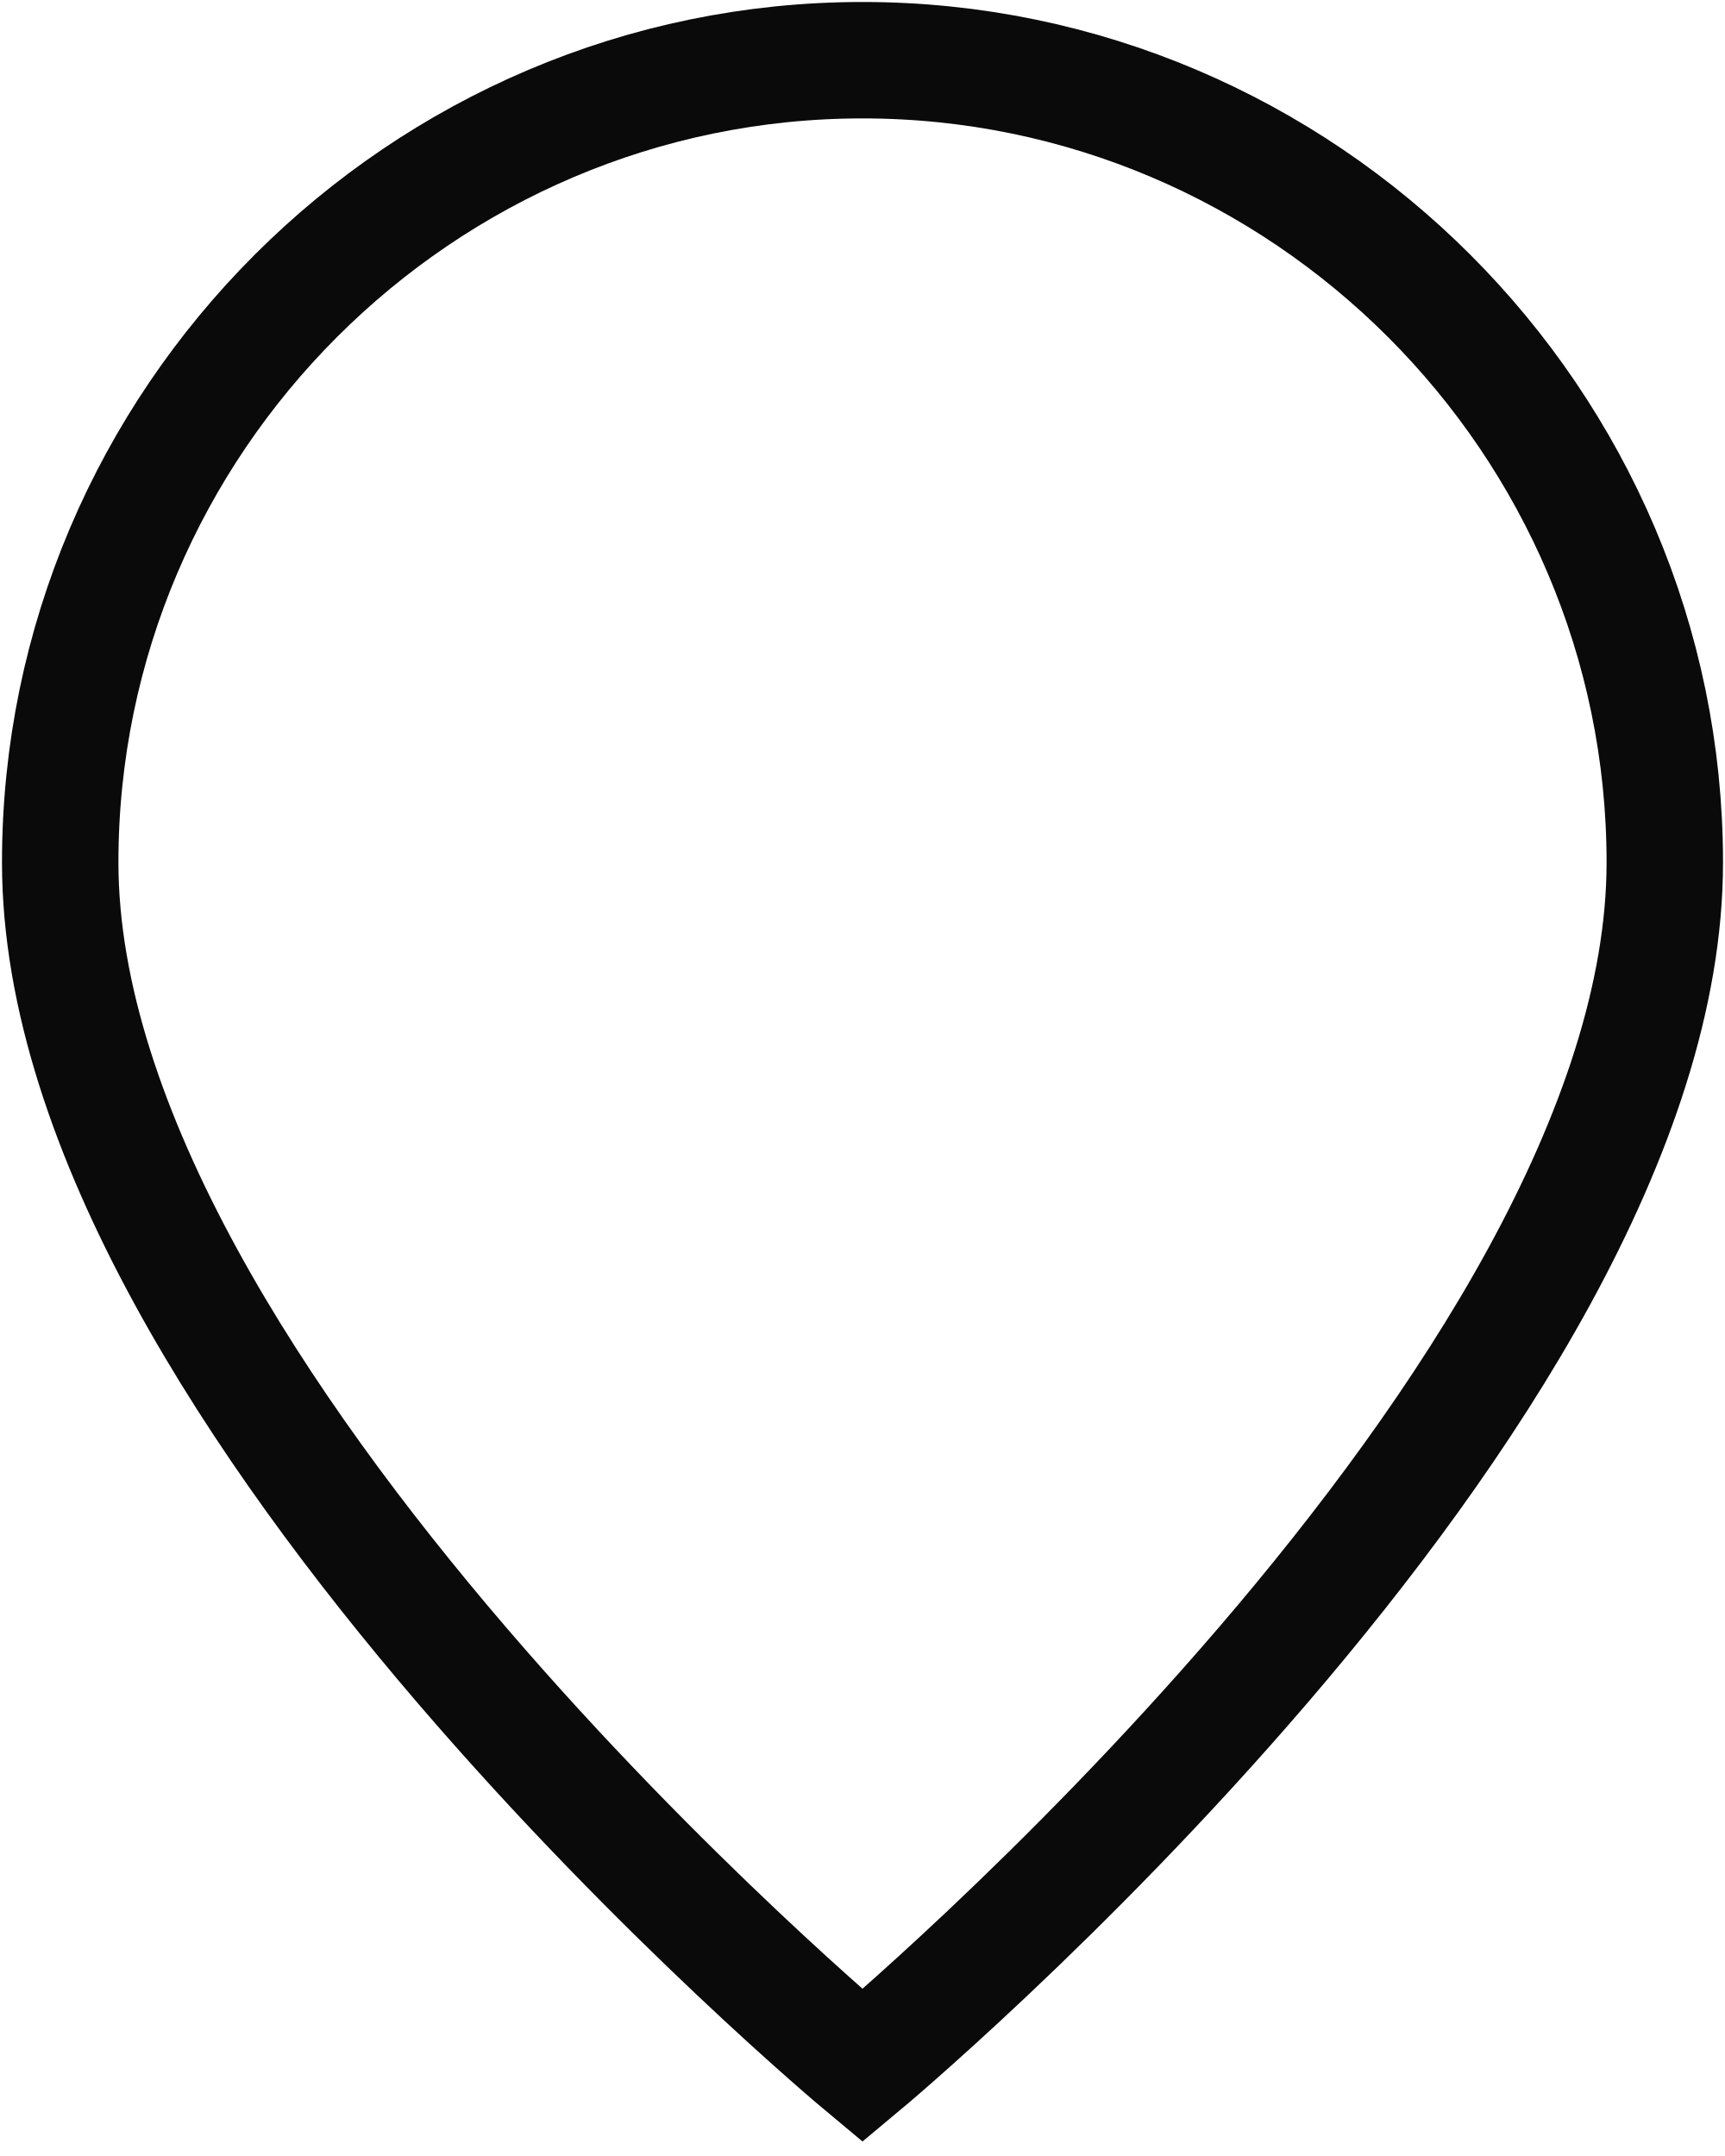
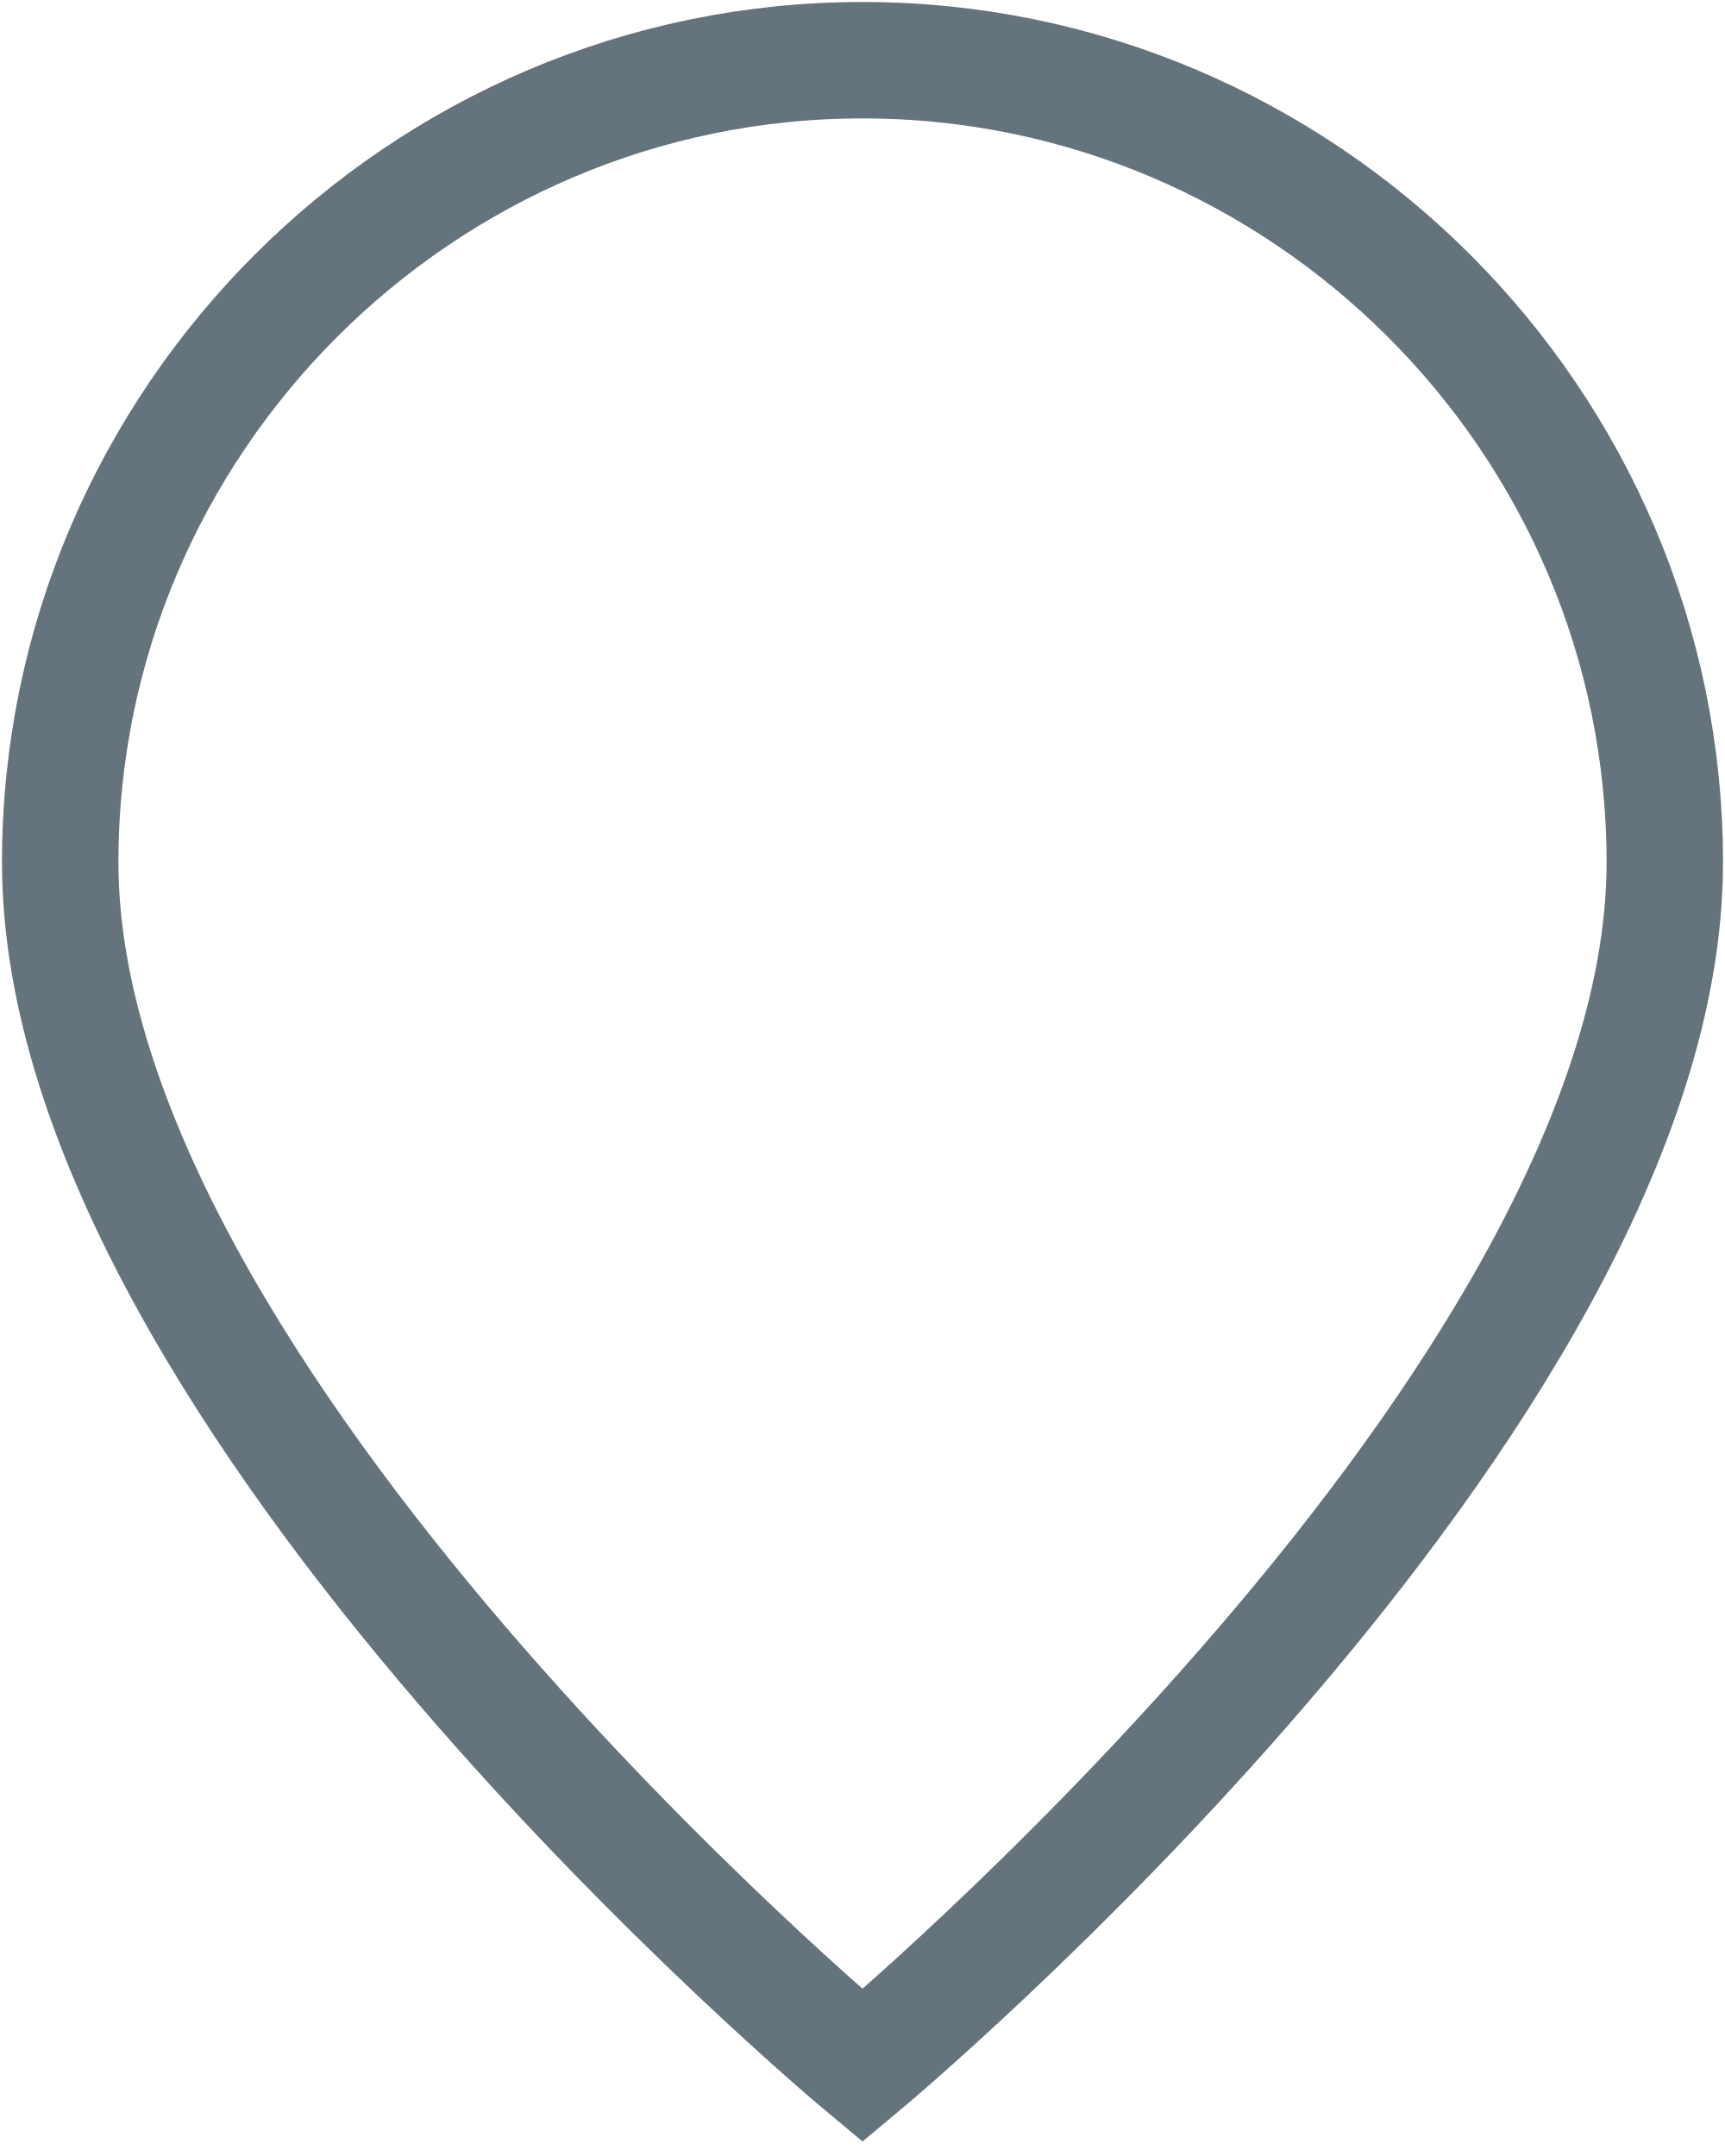
<svg xmlns="http://www.w3.org/2000/svg" width="20" height="25" viewBox="0 0 20 25" fill="none">
-   <path d="M0.698 10C0.698 4.884 4.884 0.698 10 0.698C15.116 0.698 19.302 4.884 19.302 10C19.302 16.201 10 23.953 10 23.953C10 23.953 0.698 16.201 0.698 10Z" stroke="#0A0A0A" stroke-width="1.35" />
+   <path d="M0.698 10C0.698 4.884 4.884 0.698 10 0.698C15.116 0.698 19.302 4.884 19.302 10C19.302 16.201 10 23.953 10 23.953C10 23.953 0.698 16.201 0.698 10Z" stroke="#65747C" stroke-width="1.35" />
</svg>
